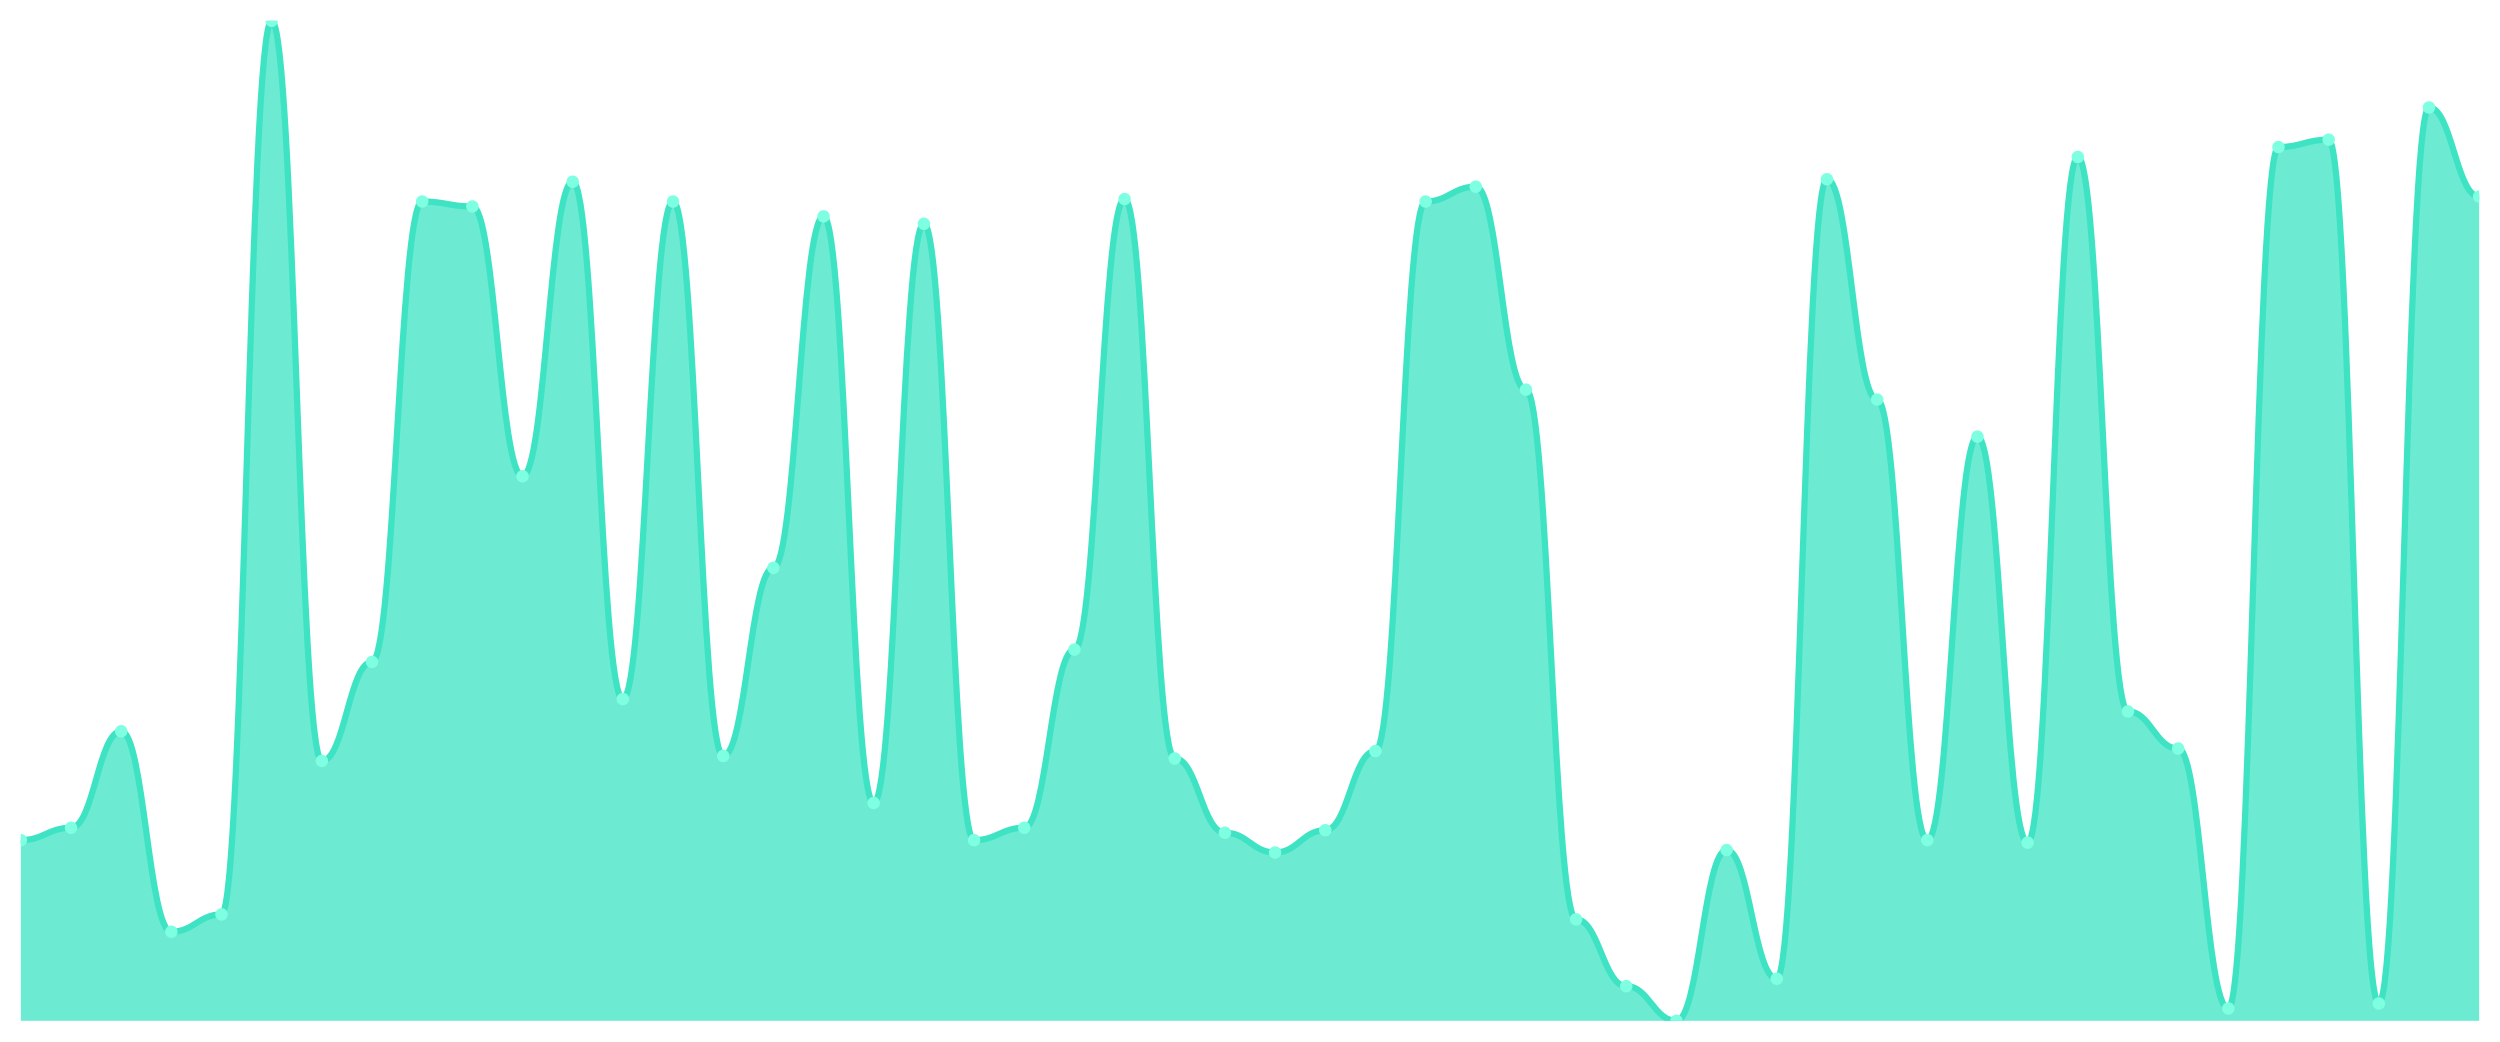
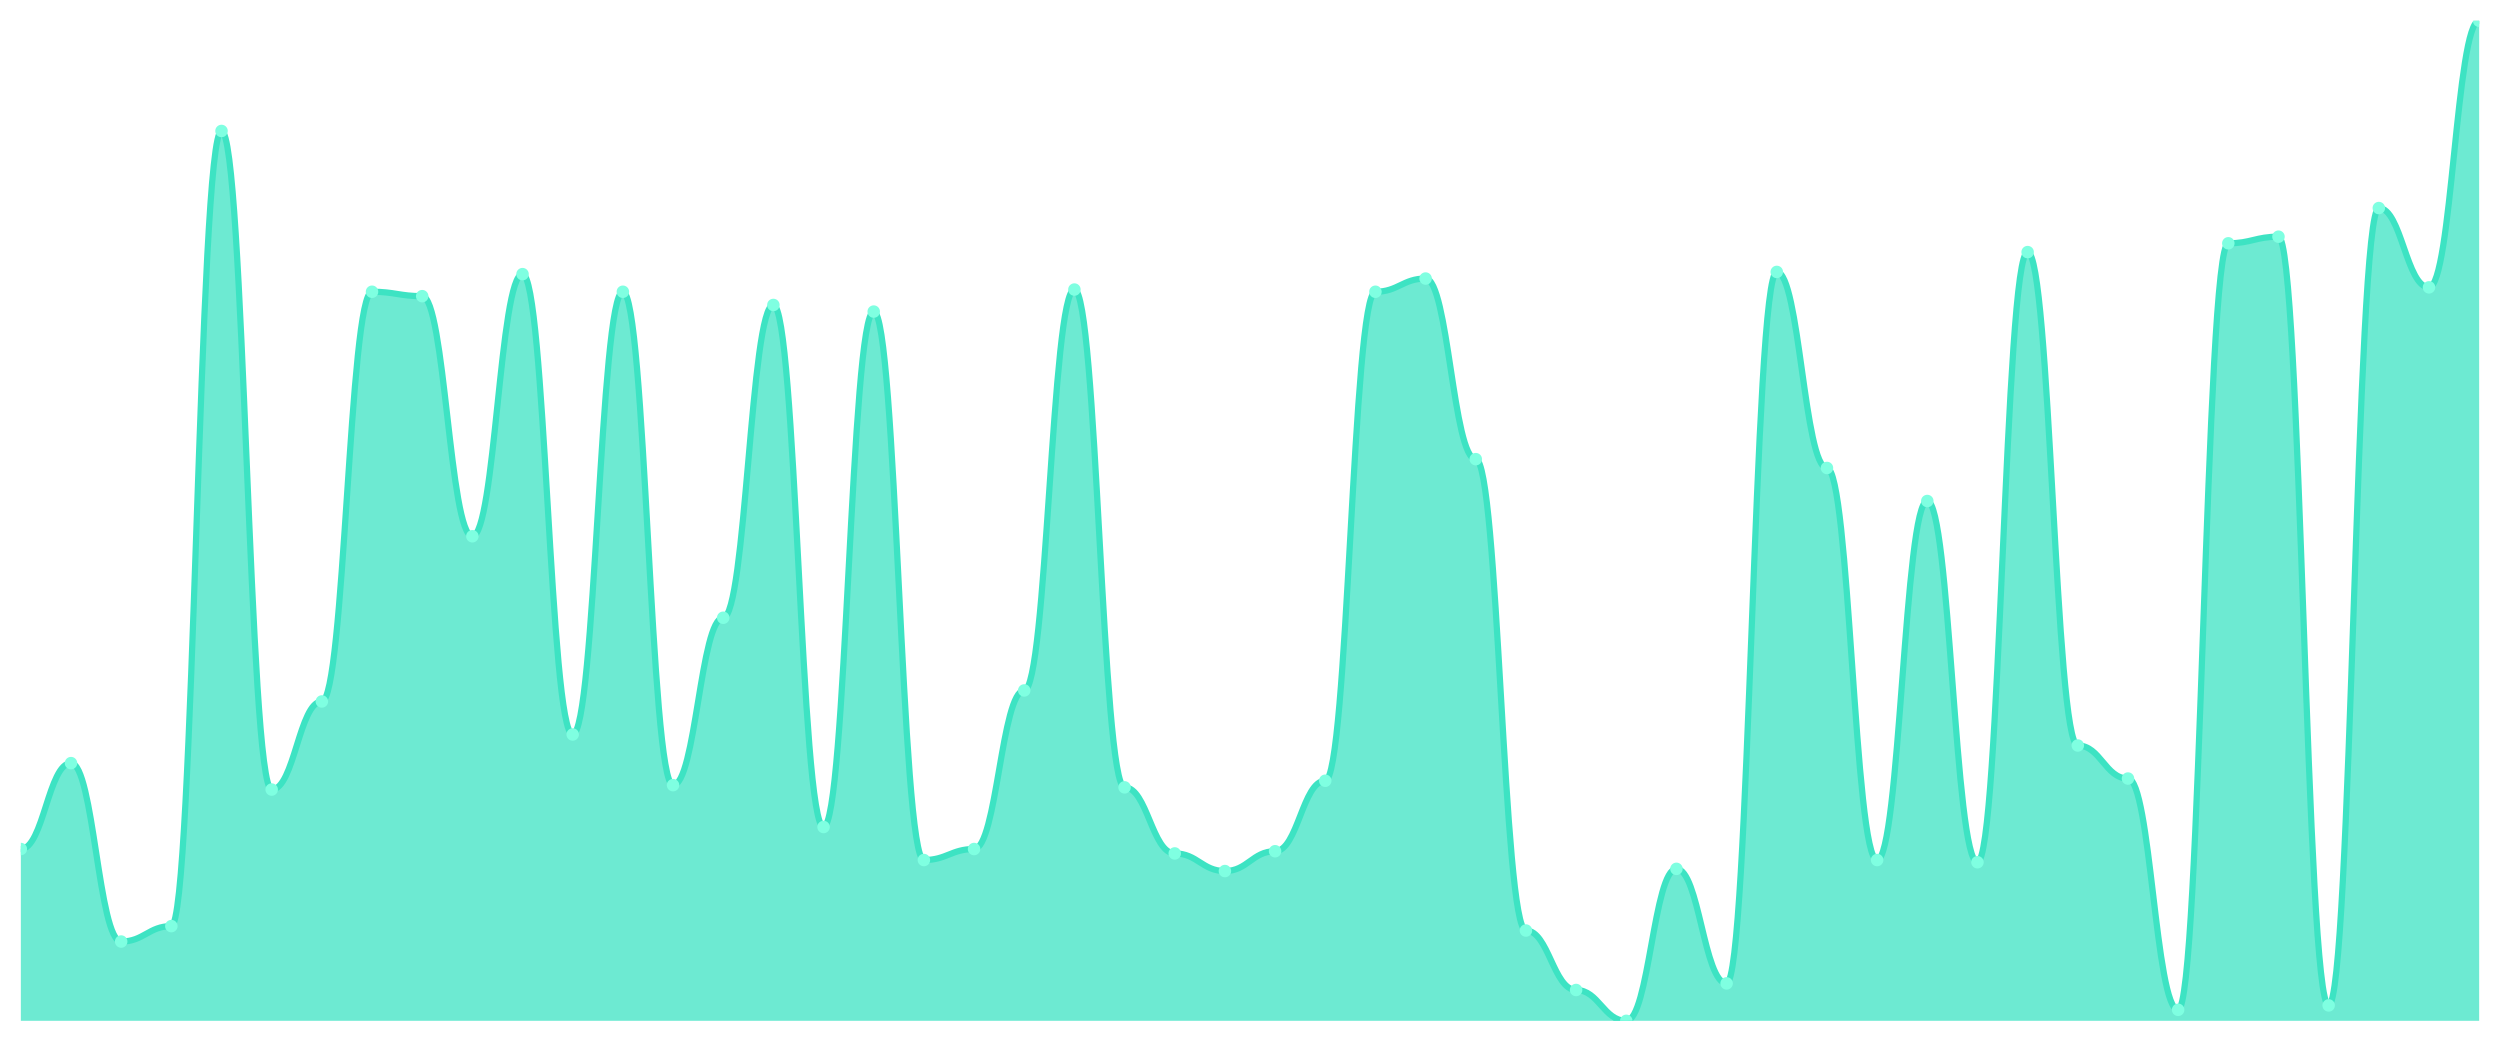
<svg xmlns="http://www.w3.org/2000/svg" viewBox="0 0 1200 500" width="1200" height="500">
  <defs>
    <clipPath id="c">
      <rect x="10" y="10" width="1180" height="480" />
    </clipPath>
  </defs>
  <rect width="1200" height="500" fill="none" />
  <g clip-path="url(#c)">
-     <path d="M 10,490 L 10,403.267 C 20.837,403.267 23.245,397.327 34.082,397.327 C 44.918,397.327 47.327,350.99 58.163,350.99 C 69,350.99 71.408,447.228 82.245,447.228 C 93.082,447.228 95.49,438.911 106.327,438.911 C 117.163,438.911 119.571,10 130.408,10 C 141.245,10 143.653,365.248 154.49,365.248 C 165.327,365.248 167.735,317.723 178.571,317.723 C 189.408,317.723 191.816,96.733 202.653,96.733 C 213.49,96.733 215.898,99.109 226.735,99.109 C 237.571,99.109 239.98,228.614 250.816,228.614 C 261.653,228.614 264.061,87.228 274.898,87.228 C 285.735,87.228 288.143,335.545 298.98,335.545 C 309.816,335.545 312.224,96.733 323.061,96.733 C 333.898,96.733 336.306,362.871 347.143,362.871 C 357.98,362.871 360.388,272.574 371.224,272.574 C 382.061,272.574 384.469,103.861 395.306,103.861 C 406.143,103.861 408.551,385.446 419.388,385.446 C 430.224,385.446 432.633,107.426 443.469,107.426 C 454.306,107.426 456.714,403.267 467.551,403.267 C 478.388,403.267 480.796,397.327 491.633,397.327 C 502.469,397.327 504.878,311.782 515.714,311.782 C 526.551,311.782 528.959,95.545 539.796,95.545 C 550.633,95.545 553.041,364.059 563.878,364.059 C 574.714,364.059 577.122,399.703 587.959,399.703 C 598.796,399.703 601.204,409.208 612.041,409.208 C 622.878,409.208 625.286,398.515 636.122,398.515 C 646.959,398.515 649.367,360.495 660.204,360.495 C 671.041,360.495 673.449,96.733 684.286,96.733 C 695.122,96.733 697.531,89.604 708.367,89.604 C 719.204,89.604 721.612,187.03 732.449,187.03 C 743.286,187.03 745.694,441.287 756.531,441.287 C 767.367,441.287 769.776,473.366 780.612,473.366 C 791.449,473.366 793.857,490 804.694,490 C 815.531,490 817.939,408.02 828.776,408.02 C 839.612,408.02 842.02,469.802 852.857,469.802 C 863.694,469.802 866.102,86.04 876.939,86.04 C 887.776,86.04 890.184,191.782 901.02,191.782 C 911.857,191.782 914.265,403.267 925.102,403.267 C 935.939,403.267 938.347,209.604 949.184,209.604 C 960.02,209.604 962.429,404.455 973.265,404.455 C 984.102,404.455 986.51,75.347 997.347,75.347 C 1008.184,75.347 1010.592,341.485 1021.429,341.485 C 1032.265,341.485 1034.673,359.307 1045.51,359.307 C 1056.347,359.307 1058.755,484.059 1069.592,484.059 C 1080.429,484.059 1082.837,70.594 1093.673,70.594 C 1104.51,70.594 1106.918,67.03 1117.755,67.03 C 1128.592,67.03 1131,481.683 1141.837,481.683 C 1152.673,481.683 1155.082,51.584 1165.918,51.584 C 1176.755,51.584 1179.163,94.356 1190,94.356 L 1190,490 Z" fill="rgba(61,227,195,0.75)" />
-     <path d="M 10,403.267 C 20.837,403.267 23.245,397.327 34.082,397.327 C 44.918,397.327 47.327,350.99 58.163,350.99 C 69,350.99 71.408,447.228 82.245,447.228 C 93.082,447.228 95.49,438.911 106.327,438.911 C 117.163,438.911 119.571,10 130.408,10 C 141.245,10 143.653,365.248 154.49,365.248 C 165.327,365.248 167.735,317.723 178.571,317.723 C 189.408,317.723 191.816,96.733 202.653,96.733 C 213.49,96.733 215.898,99.109 226.735,99.109 C 237.571,99.109 239.98,228.614 250.816,228.614 C 261.653,228.614 264.061,87.228 274.898,87.228 C 285.735,87.228 288.143,335.545 298.98,335.545 C 309.816,335.545 312.224,96.733 323.061,96.733 C 333.898,96.733 336.306,362.871 347.143,362.871 C 357.98,362.871 360.388,272.574 371.224,272.574 C 382.061,272.574 384.469,103.861 395.306,103.861 C 406.143,103.861 408.551,385.446 419.388,385.446 C 430.224,385.446 432.633,107.426 443.469,107.426 C 454.306,107.426 456.714,403.267 467.551,403.267 C 478.388,403.267 480.796,397.327 491.633,397.327 C 502.469,397.327 504.878,311.782 515.714,311.782 C 526.551,311.782 528.959,95.545 539.796,95.545 C 550.633,95.545 553.041,364.059 563.878,364.059 C 574.714,364.059 577.122,399.703 587.959,399.703 C 598.796,399.703 601.204,409.208 612.041,409.208 C 622.878,409.208 625.286,398.515 636.122,398.515 C 646.959,398.515 649.367,360.495 660.204,360.495 C 671.041,360.495 673.449,96.733 684.286,96.733 C 695.122,96.733 697.531,89.604 708.367,89.604 C 719.204,89.604 721.612,187.03 732.449,187.03 C 743.286,187.03 745.694,441.287 756.531,441.287 C 767.367,441.287 769.776,473.366 780.612,473.366 C 791.449,473.366 793.857,490 804.694,490 C 815.531,490 817.939,408.02 828.776,408.02 C 839.612,408.02 842.02,469.802 852.857,469.802 C 863.694,469.802 866.102,86.04 876.939,86.04 C 887.776,86.04 890.184,191.782 901.02,191.782 C 911.857,191.782 914.265,403.267 925.102,403.267 C 935.939,403.267 938.347,209.604 949.184,209.604 C 960.02,209.604 962.429,404.455 973.265,404.455 C 984.102,404.455 986.51,75.347 997.347,75.347 C 1008.184,75.347 1010.592,341.485 1021.429,341.485 C 1032.265,341.485 1034.673,359.307 1045.51,359.307 C 1056.347,359.307 1058.755,484.059 1069.592,484.059 C 1080.429,484.059 1082.837,70.594 1093.673,70.594 C 1104.51,70.594 1106.918,67.03 1117.755,67.03 C 1128.592,67.03 1131,481.683 1141.837,481.683 C 1152.673,481.683 1155.082,51.584 1165.918,51.584 C 1176.755,51.584 1179.163,94.356 1190,94.356" fill="none" stroke="#3de3c3" stroke-width="3" stroke-linecap="round" stroke-linejoin="round" />
-     <circle cx="10" cy="403.267" r="3" fill="#7fffe1" />
-     <circle cx="34.082" cy="397.327" r="3" fill="#7fffe1" />
-     <circle cx="58.163" cy="350.99" r="3" fill="#7fffe1" />
-     <circle cx="82.245" cy="447.228" r="3" fill="#7fffe1" />
-     <circle cx="106.327" cy="438.911" r="3" fill="#7fffe1" />
-     <circle cx="130.408" cy="10" r="3" fill="#7fffe1" />
-     <circle cx="154.49" cy="365.248" r="3" fill="#7fffe1" />
-     <circle cx="178.571" cy="317.723" r="3" fill="#7fffe1" />
-     <circle cx="202.653" cy="96.733" r="3" fill="#7fffe1" />
-     <circle cx="226.735" cy="99.109" r="3" fill="#7fffe1" />
-     <circle cx="250.816" cy="228.614" r="3" fill="#7fffe1" />
-     <circle cx="274.898" cy="87.228" r="3" fill="#7fffe1" />
-     <circle cx="298.98" cy="335.545" r="3" fill="#7fffe1" />
-     <circle cx="323.061" cy="96.733" r="3" fill="#7fffe1" />
-     <circle cx="347.143" cy="362.871" r="3" fill="#7fffe1" />
-     <circle cx="371.224" cy="272.574" r="3" fill="#7fffe1" />
-     <circle cx="395.306" cy="103.861" r="3" fill="#7fffe1" />
-     <circle cx="419.388" cy="385.446" r="3" fill="#7fffe1" />
-     <circle cx="443.469" cy="107.426" r="3" fill="#7fffe1" />
-     <circle cx="467.551" cy="403.267" r="3" fill="#7fffe1" />
-     <circle cx="491.633" cy="397.327" r="3" fill="#7fffe1" />
-     <circle cx="515.714" cy="311.782" r="3" fill="#7fffe1" />
-     <circle cx="539.796" cy="95.545" r="3" fill="#7fffe1" />
-     <circle cx="563.878" cy="364.059" r="3" fill="#7fffe1" />
-     <circle cx="587.959" cy="399.703" r="3" fill="#7fffe1" />
-     <circle cx="612.041" cy="409.208" r="3" fill="#7fffe1" />
-     <circle cx="636.122" cy="398.515" r="3" fill="#7fffe1" />
-     <circle cx="660.204" cy="360.495" r="3" fill="#7fffe1" />
-     <circle cx="684.286" cy="96.733" r="3" fill="#7fffe1" />
-     <circle cx="708.367" cy="89.604" r="3" fill="#7fffe1" />
-     <circle cx="732.449" cy="187.03" r="3" fill="#7fffe1" />
-     <circle cx="756.531" cy="441.287" r="3" fill="#7fffe1" />
-     <circle cx="780.612" cy="473.366" r="3" fill="#7fffe1" />
-     <circle cx="804.694" cy="490" r="3" fill="#7fffe1" />
-     <circle cx="828.776" cy="408.02" r="3" fill="#7fffe1" />
-     <circle cx="852.857" cy="469.802" r="3" fill="#7fffe1" />
-     <circle cx="876.939" cy="86.04" r="3" fill="#7fffe1" />
-     <circle cx="901.02" cy="191.782" r="3" fill="#7fffe1" />
-     <circle cx="925.102" cy="403.267" r="3" fill="#7fffe1" />
-     <circle cx="949.184" cy="209.604" r="3" fill="#7fffe1" />
-     <circle cx="973.265" cy="404.455" r="3" fill="#7fffe1" />
-     <circle cx="997.347" cy="75.347" r="3" fill="#7fffe1" />
-     <circle cx="1021.429" cy="341.485" r="3" fill="#7fffe1" />
-     <circle cx="1045.51" cy="359.307" r="3" fill="#7fffe1" />
-     <circle cx="1069.592" cy="484.059" r="3" fill="#7fffe1" />
-     <circle cx="1093.673" cy="70.594" r="3" fill="#7fffe1" />
-     <circle cx="1117.755" cy="67.03" r="3" fill="#7fffe1" />
-     <circle cx="1141.837" cy="481.683" r="3" fill="#7fffe1" />
-     <circle cx="1165.918" cy="51.584" r="3" fill="#7fffe1" />
-     <circle cx="1190" cy="94.356" r="3" fill="#7fffe1" />
+     <path d="M 10,490 L 10,407.533 C 20.837,407.533 23.245,366.3 34.082,366.3 C 44.918,366.3 47.327,451.938 58.163,451.938 C 69,451.938 71.408,444.537 82.245,444.537 C 93.082,444.537 95.49,62.863 106.327,62.863 C 117.163,62.863 119.571,378.987 130.408,378.987 C 141.245,378.987 143.653,336.696 154.49,336.696 C 165.327,336.696 167.735,140.044 178.571,140.044 C 189.408,140.044 191.816,142.159 202.653,142.159 C 213.49,142.159 215.898,257.401 226.735,257.401 C 237.571,257.401 239.98,131.586 250.816,131.586 C 261.653,131.586 264.061,352.555 274.898,352.555 C 285.735,352.555 288.143,140.044 298.98,140.044 C 309.816,140.044 312.224,376.872 323.061,376.872 C 333.898,376.872 336.306,296.52 347.143,296.52 C 357.98,296.52 360.388,146.388 371.224,146.388 C 382.061,146.388 384.469,396.96 395.306,396.96 C 406.143,396.96 408.551,149.559 419.388,149.559 C 430.224,149.559 432.633,412.819 443.469,412.819 C 454.306,412.819 456.714,407.533 467.551,407.533 C 478.388,407.533 480.796,331.41 491.633,331.41 C 502.469,331.41 504.878,138.987 515.714,138.987 C 526.551,138.987 528.959,377.93 539.796,377.93 C 550.633,377.93 553.041,409.648 563.878,409.648 C 574.714,409.648 577.122,418.106 587.959,418.106 C 598.796,418.106 601.204,408.59 612.041,408.59 C 622.878,408.59 625.286,374.758 636.122,374.758 C 646.959,374.758 649.367,140.044 660.204,140.044 C 671.041,140.044 673.449,133.7 684.286,133.7 C 695.122,133.7 697.531,220.396 708.367,220.396 C 719.204,220.396 721.612,446.652 732.449,446.652 C 743.286,446.652 745.694,475.198 756.531,475.198 C 767.367,475.198 769.776,490 780.612,490 C 791.449,490 793.857,417.048 804.694,417.048 C 815.531,417.048 817.939,472.026 828.776,472.026 C 839.612,472.026 842.02,130.529 852.857,130.529 C 863.694,130.529 866.102,224.626 876.939,224.626 C 887.776,224.626 890.184,412.819 901.02,412.819 C 911.857,412.819 914.265,240.485 925.102,240.485 C 935.939,240.485 938.347,413.877 949.184,413.877 C 960.02,413.877 962.429,121.013 973.265,121.013 C 984.102,121.013 986.51,357.841 997.347,357.841 C 1008.184,357.841 1010.592,373.7 1021.429,373.7 C 1032.265,373.7 1034.673,484.714 1045.51,484.714 C 1056.347,484.714 1058.755,116.784 1069.592,116.784 C 1080.429,116.784 1082.837,113.612 1093.673,113.612 C 1104.51,113.612 1106.918,482.599 1117.755,482.599 C 1128.592,482.599 1131,99.868 1141.837,99.868 C 1152.673,99.868 1155.082,137.93 1165.918,137.93 C 1176.755,137.93 1179.163,10 1190,10 L 1190,490 Z" fill="rgba(61,227,195,0.75)" />
+     <path d="M 10,407.533 C 20.837,407.533 23.245,366.3 34.082,366.3 C 44.918,366.3 47.327,451.938 58.163,451.938 C 69,451.938 71.408,444.537 82.245,444.537 C 93.082,444.537 95.49,62.863 106.327,62.863 C 117.163,62.863 119.571,378.987 130.408,378.987 C 141.245,378.987 143.653,336.696 154.49,336.696 C 165.327,336.696 167.735,140.044 178.571,140.044 C 189.408,140.044 191.816,142.159 202.653,142.159 C 213.49,142.159 215.898,257.401 226.735,257.401 C 237.571,257.401 239.98,131.586 250.816,131.586 C 261.653,131.586 264.061,352.555 274.898,352.555 C 285.735,352.555 288.143,140.044 298.98,140.044 C 309.816,140.044 312.224,376.872 323.061,376.872 C 333.898,376.872 336.306,296.52 347.143,296.52 C 357.98,296.52 360.388,146.388 371.224,146.388 C 382.061,146.388 384.469,396.96 395.306,396.96 C 406.143,396.96 408.551,149.559 419.388,149.559 C 430.224,149.559 432.633,412.819 443.469,412.819 C 454.306,412.819 456.714,407.533 467.551,407.533 C 478.388,407.533 480.796,331.41 491.633,331.41 C 502.469,331.41 504.878,138.987 515.714,138.987 C 526.551,138.987 528.959,377.93 539.796,377.93 C 550.633,377.93 553.041,409.648 563.878,409.648 C 574.714,409.648 577.122,418.106 587.959,418.106 C 598.796,418.106 601.204,408.59 612.041,408.59 C 622.878,408.59 625.286,374.758 636.122,374.758 C 646.959,374.758 649.367,140.044 660.204,140.044 C 671.041,140.044 673.449,133.7 684.286,133.7 C 695.122,133.7 697.531,220.396 708.367,220.396 C 719.204,220.396 721.612,446.652 732.449,446.652 C 743.286,446.652 745.694,475.198 756.531,475.198 C 767.367,475.198 769.776,490 780.612,490 C 791.449,490 793.857,417.048 804.694,417.048 C 815.531,417.048 817.939,472.026 828.776,472.026 C 839.612,472.026 842.02,130.529 852.857,130.529 C 863.694,130.529 866.102,224.626 876.939,224.626 C 887.776,224.626 890.184,412.819 901.02,412.819 C 911.857,412.819 914.265,240.485 925.102,240.485 C 935.939,240.485 938.347,413.877 949.184,413.877 C 960.02,413.877 962.429,121.013 973.265,121.013 C 984.102,121.013 986.51,357.841 997.347,357.841 C 1008.184,357.841 1010.592,373.7 1021.429,373.7 C 1032.265,373.7 1034.673,484.714 1045.51,484.714 C 1056.347,484.714 1058.755,116.784 1069.592,116.784 C 1080.429,116.784 1082.837,113.612 1093.673,113.612 C 1104.51,113.612 1106.918,482.599 1117.755,482.599 C 1128.592,482.599 1131,99.868 1141.837,99.868 C 1152.673,99.868 1155.082,137.93 1165.918,137.93 C 1176.755,137.93 1179.163,10 1190,10" fill="none" stroke="#3de3c3" stroke-width="3" stroke-linecap="round" stroke-linejoin="round" />
+     <circle cx="10" cy="407.533" r="3" fill="#7fffe1" />
+     <circle cx="34.082" cy="366.3" r="3" fill="#7fffe1" />
+     <circle cx="58.163" cy="451.938" r="3" fill="#7fffe1" />
+     <circle cx="82.245" cy="444.537" r="3" fill="#7fffe1" />
+     <circle cx="106.327" cy="62.863" r="3" fill="#7fffe1" />
+     <circle cx="130.408" cy="378.987" r="3" fill="#7fffe1" />
+     <circle cx="154.49" cy="336.696" r="3" fill="#7fffe1" />
+     <circle cx="178.571" cy="140.044" r="3" fill="#7fffe1" />
+     <circle cx="202.653" cy="142.159" r="3" fill="#7fffe1" />
+     <circle cx="226.735" cy="257.401" r="3" fill="#7fffe1" />
+     <circle cx="250.816" cy="131.586" r="3" fill="#7fffe1" />
+     <circle cx="274.898" cy="352.555" r="3" fill="#7fffe1" />
+     <circle cx="298.98" cy="140.044" r="3" fill="#7fffe1" />
+     <circle cx="323.061" cy="376.872" r="3" fill="#7fffe1" />
+     <circle cx="347.143" cy="296.52" r="3" fill="#7fffe1" />
+     <circle cx="371.224" cy="146.388" r="3" fill="#7fffe1" />
+     <circle cx="395.306" cy="396.96" r="3" fill="#7fffe1" />
+     <circle cx="419.388" cy="149.559" r="3" fill="#7fffe1" />
+     <circle cx="443.469" cy="412.819" r="3" fill="#7fffe1" />
+     <circle cx="467.551" cy="407.533" r="3" fill="#7fffe1" />
+     <circle cx="491.633" cy="331.41" r="3" fill="#7fffe1" />
+     <circle cx="515.714" cy="138.987" r="3" fill="#7fffe1" />
+     <circle cx="539.796" cy="377.93" r="3" fill="#7fffe1" />
+     <circle cx="563.878" cy="409.648" r="3" fill="#7fffe1" />
+     <circle cx="587.959" cy="418.106" r="3" fill="#7fffe1" />
+     <circle cx="612.041" cy="408.59" r="3" fill="#7fffe1" />
+     <circle cx="636.122" cy="374.758" r="3" fill="#7fffe1" />
+     <circle cx="660.204" cy="140.044" r="3" fill="#7fffe1" />
+     <circle cx="684.286" cy="133.7" r="3" fill="#7fffe1" />
+     <circle cx="708.367" cy="220.396" r="3" fill="#7fffe1" />
+     <circle cx="732.449" cy="446.652" r="3" fill="#7fffe1" />
+     <circle cx="756.531" cy="475.198" r="3" fill="#7fffe1" />
+     <circle cx="780.612" cy="490" r="3" fill="#7fffe1" />
+     <circle cx="804.694" cy="417.048" r="3" fill="#7fffe1" />
+     <circle cx="828.776" cy="472.026" r="3" fill="#7fffe1" />
+     <circle cx="852.857" cy="130.529" r="3" fill="#7fffe1" />
+     <circle cx="876.939" cy="224.626" r="3" fill="#7fffe1" />
+     <circle cx="901.02" cy="412.819" r="3" fill="#7fffe1" />
+     <circle cx="925.102" cy="240.485" r="3" fill="#7fffe1" />
+     <circle cx="949.184" cy="413.877" r="3" fill="#7fffe1" />
+     <circle cx="973.265" cy="121.013" r="3" fill="#7fffe1" />
+     <circle cx="997.347" cy="357.841" r="3" fill="#7fffe1" />
+     <circle cx="1021.429" cy="373.7" r="3" fill="#7fffe1" />
+     <circle cx="1045.51" cy="484.714" r="3" fill="#7fffe1" />
+     <circle cx="1069.592" cy="116.784" r="3" fill="#7fffe1" />
+     <circle cx="1093.673" cy="113.612" r="3" fill="#7fffe1" />
+     <circle cx="1117.755" cy="482.599" r="3" fill="#7fffe1" />
+     <circle cx="1141.837" cy="99.868" r="3" fill="#7fffe1" />
+     <circle cx="1165.918" cy="137.93" r="3" fill="#7fffe1" />
+     <circle cx="1190" cy="10" r="3" fill="#7fffe1" />
  </g>
</svg>
